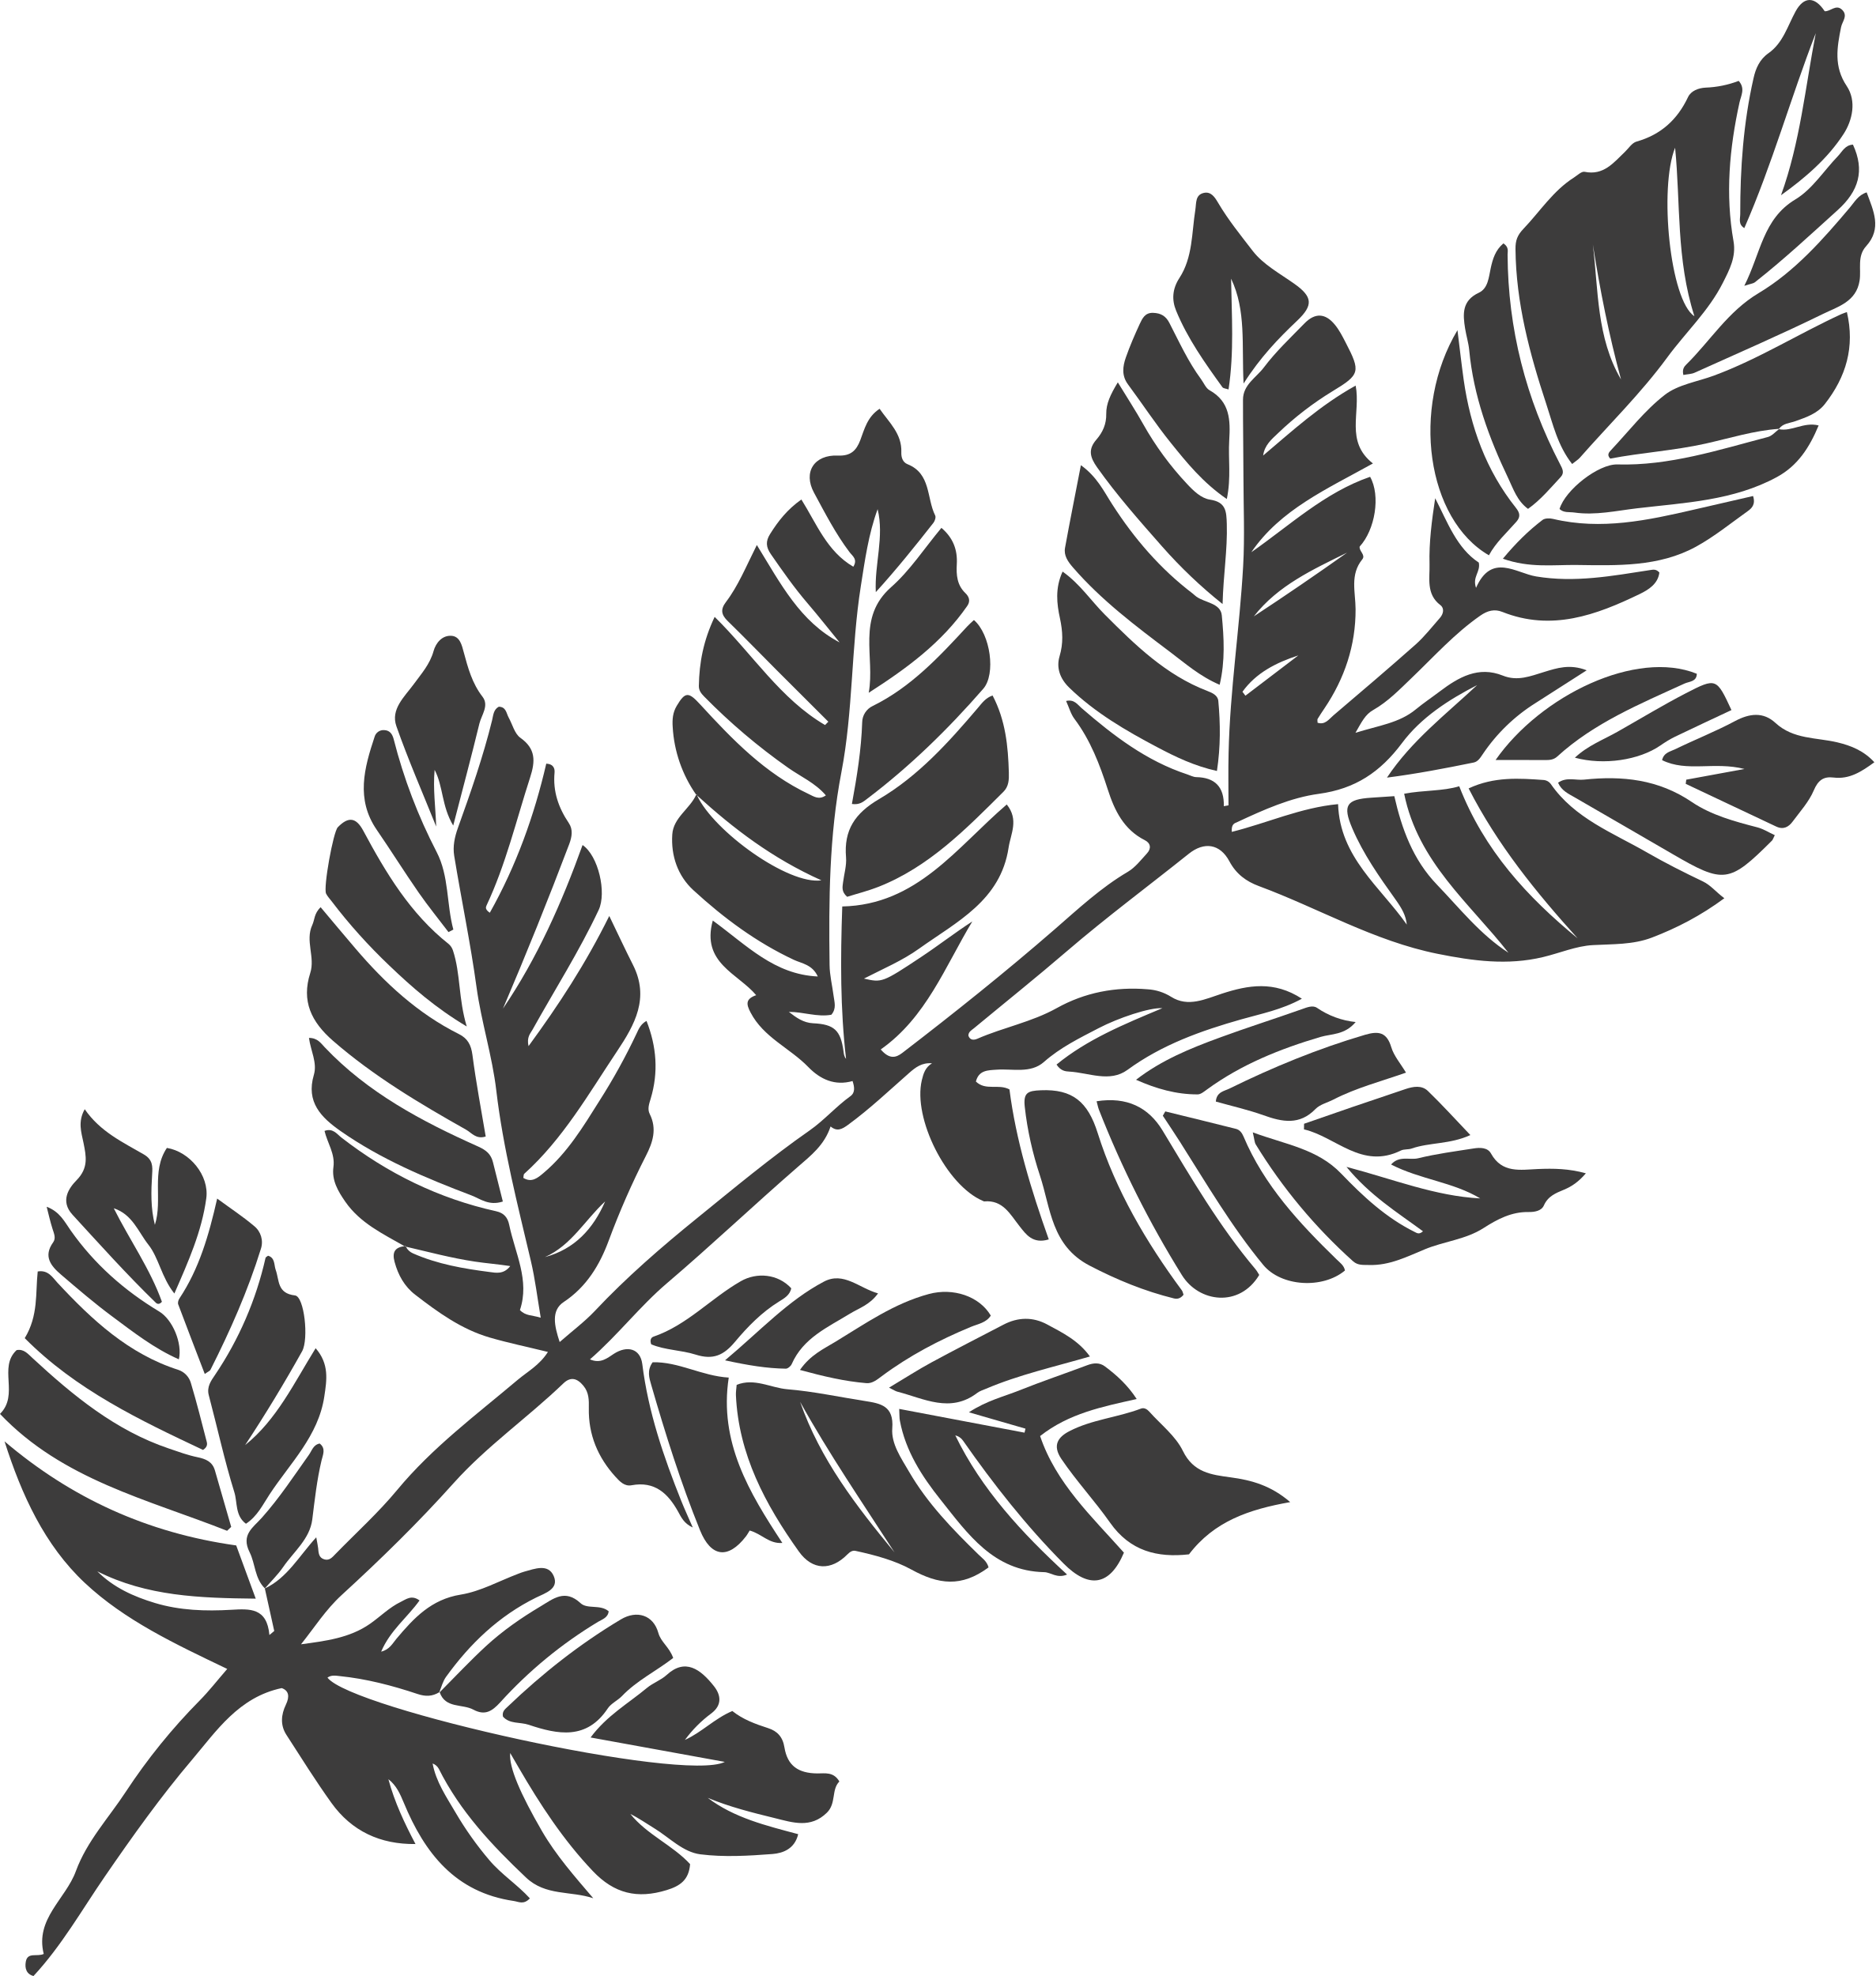
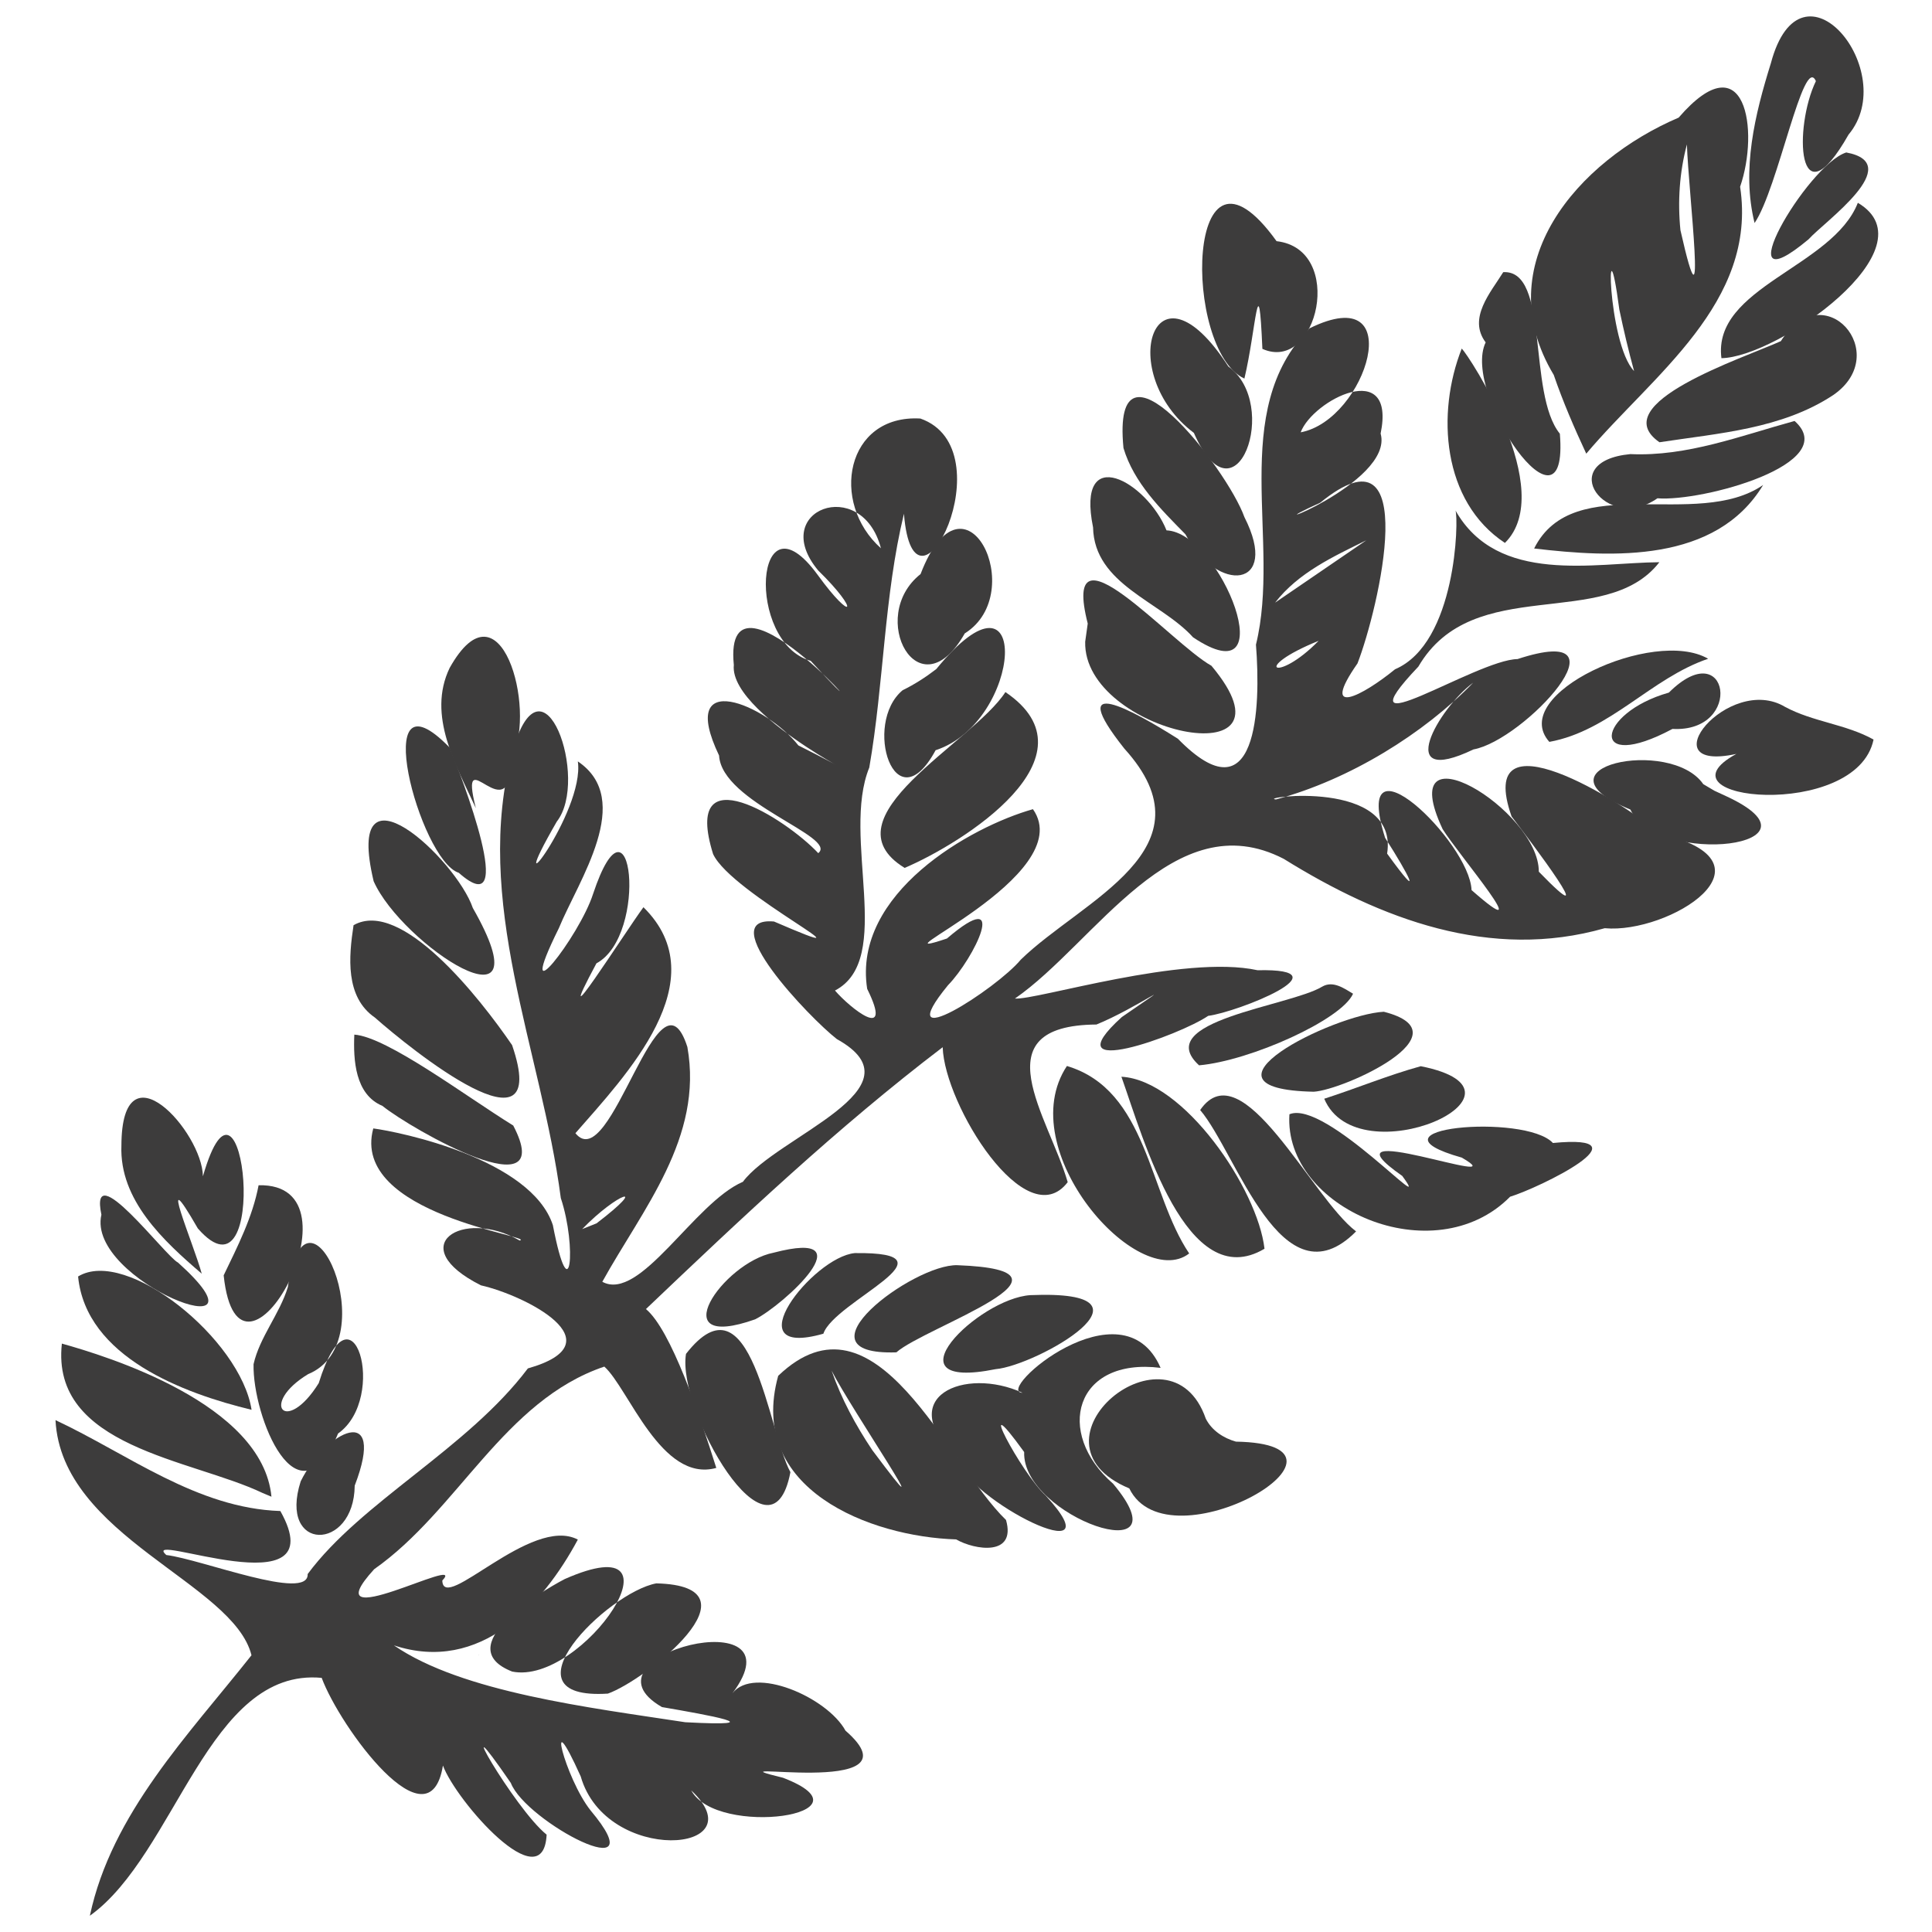
- <svg xmlns="http://www.w3.org/2000/svg" viewBox="11.79 9.727 76.42 80.543" width="76.42" height="80.543">
+ <svg xmlns="http://www.w3.org/2000/svg" viewBox="11.79 9.727 76.42 80.543" width="64" height="64">
  <g fill-rule="evenodd" clip-rule="evenodd" fill="#3d3c3c">
-     <path d="M29.706 78.704l-.01.004-.006.013z" />
-     <path d="M78.915 44.477c-1.398-.806-2.96-1.39-3.931-2.8a.4.4 0 00-.264-.155c-1.02-.074-2.042-.145-3.08.341 1.172 2.296 2.754 4.242 4.443 6.112-2.047-1.681-3.807-3.582-4.826-6.2-.666.205-1.45.155-2.244.305.562 2.787 2.669 4.462 4.25 6.482-1.149-.744-1.981-1.806-2.91-2.772-.985-1.022-1.438-2.281-1.741-3.611-.378.026-.654.045-.931.062-1.026.066-1.183.31-.785 1.243.447 1.051 1.102 1.979 1.761 2.902.272.381.425.658.463 1.028-1.081-1.539-2.728-2.743-2.8-4.91-1.52.141-2.886.77-4.332 1.131-.024-.334.121-.351.232-.403 1.068-.498 2.166-.993 3.317-1.148 1.484-.202 2.502-.885 3.388-2.069.773-1.037 1.892-1.764 3.062-2.363-1.279 1.198-2.678 2.271-3.675 3.771 1.206-.154 2.371-.378 3.534-.615.17-.035.268-.188.367-.337a7.197 7.197 0 012.15-2.085c.669-.426 1.333-.855 2.088-1.337-.685-.267-1.211-.093-1.738.069-.548.167-1.078.389-1.679.147-.995-.4-1.801.064-2.567.643-.324.246-.664.473-.977.731-.675.56-1.508.658-2.462.958.26-.455.4-.747.723-.929.602-.342 1.076-.837 1.572-1.312.908-.869 1.751-1.81 2.792-2.535.298-.208.581-.279.899-.152 2.004.798 3.82.132 5.602-.731.36-.175.742-.414.797-.875-.135-.15-.254-.118-.387-.098-1.536.237-3.054.521-4.636.258-.817-.135-1.816-.974-2.448.465-.158-.456.193-.647.112-1.03-.895-.589-1.271-1.636-1.777-2.623-.138.914-.255 1.805-.23 2.691.015.563-.147 1.219.441 1.665.171.128.127.357-.017.521-.325.368-.628.762-.992 1.086-1.104.979-2.228 1.934-3.351 2.89-.178.15-.334.398-.644.298 0-.074-.016-.125.002-.156.089-.146.184-.289.279-.43.823-1.222 1.275-2.57 1.268-4.043-.003-.697-.237-1.403.274-2.031.146-.183-.142-.338-.107-.521.63-.686.859-2.074.425-2.843-1.853.64-3.269 1.978-4.841 3.074 1.188-1.741 3.073-2.57 4.956-3.618-1.145-.899-.488-2.065-.704-3.174-1.447.804-2.589 1.852-3.77 2.851.057-.422.342-.66.601-.905a12.935 12.935 0 012.232-1.72c1.117-.674 1.148-.793.528-1.984-.127-.247-.256-.5-.43-.714-.391-.485-.815-.507-1.248-.062-.567.583-1.166 1.146-1.653 1.794-.308.411-.85.703-.851 1.312-.002 1.047.016 2.096.018 3.144.002 1.214.056 2.432-.012 3.643-.142 2.542-.538 5.064-.593 7.613-.018.712-.004 1.425-.004 2.137l-.19.035c.018-.794-.369-1.171-1.124-1.185-.122-.002-.243-.071-.365-.111-1.662-.545-3.016-1.583-4.314-2.708-.161-.139-.293-.363-.625-.285.124.273.191.533.341.73.652.869 1.03 1.861 1.359 2.882.273.852.651 1.631 1.511 2.064.237.12.268.339.086.535-.245.267-.478.574-.782.753-1.097.647-2.017 1.506-2.969 2.334-2.016 1.753-4.103 3.42-6.221 5.047-.26.199-.524.271-.879-.141 1.855-1.306 2.62-3.373 3.732-5.217-.714.462-1.381.981-2.083 1.447-1.587 1.055-1.603 1.047-2.333.882.799-.409 1.567-.733 2.245-1.219 1.532-1.096 3.325-1.958 3.65-4.122.084-.559.428-1.13-.075-1.756-2.042 1.751-3.654 4.092-6.704 4.157-.074 2.132-.082 4.172.155 6.212-.083-.101-.09-.204-.104-.307-.115-.857-.376-1.104-1.239-1.144-.396-.019-.689-.231-.988-.464.593-.001 1.162.221 1.731.117.218-.255.125-.513.093-.763-.054-.424-.161-.847-.165-1.271-.034-2.63-.018-5.251.483-7.857.479-2.495.394-5.06.789-7.569.167-1.059.312-2.124.686-3.148.276 1.126-.131 2.24-.074 3.382.841-.925 1.6-1.872 2.35-2.827.059-.076.106-.227.07-.298-.354-.708-.166-1.707-1.128-2.09-.194-.079-.26-.276-.252-.484.03-.759-.499-1.216-.885-1.775-.505.333-.617.828-.788 1.281-.161.426-.396.649-.904.626-.972-.044-1.438.673-.98 1.516.447.826.877 1.667 1.447 2.422.115.152.342.289.154.593-1.076-.628-1.499-1.756-2.117-2.74-.567.399-.946.879-1.277 1.41-.184.294-.167.529.034.819.476.688.953 1.37 1.499 2.006.445.52.868 1.059 1.302 1.59-1.613-.846-2.403-2.393-3.373-3.97-.448.894-.76 1.667-1.261 2.326-.233.307-.183.521.075.774.675.658 1.331 1.335 1.996 2.002.699.701 1.401 1.4 2.103 2.1l-.133.136c-1.815-1.062-2.942-2.875-4.499-4.409-.46.967-.628 1.869-.644 2.811-.005.19.097.315.222.442a24.687 24.687 0 003.42 2.901c.509.358 1.104.617 1.534 1.122-.286.202-.501.038-.696-.053-1.782-.839-3.119-2.23-4.421-3.649-.473-.515-.609-.54-.962.055-.161.273-.184.548-.163.86a5.34 5.34 0 00.954 2.756c.002 0 .003.002.004.003.002-.007.006-.012.009-.019.008.016.019.034.026.05 1.482 1.349 3.064 2.562 5.067 3.46-1.348.196-4.39-2.002-5.067-3.46l-.035-.031c-.259.581-.93.931-.975 1.62-.058.874.225 1.69.86 2.273 1.23 1.129 2.566 2.123 4.096 2.839.314.147.752.19.974.678-1.781-.082-2.891-1.269-4.279-2.28-.48 1.731 1.027 2.157 1.768 3.042-.437.153-.408.365-.231.702.53 1.022 1.603 1.451 2.356 2.228.484.499 1.08.776 1.803.57.078.238.113.471-.085.614-.591.427-1.077.988-1.662 1.397-1.592 1.112-3.082 2.354-4.584 3.573-1.457 1.181-2.881 2.413-4.171 3.786-.414.438-.903.804-1.434 1.268-.22-.664-.355-1.288.164-1.631.938-.621 1.469-1.519 1.83-2.491.44-1.187.944-2.337 1.517-3.461.285-.554.463-1.104.159-1.712-.103-.203-.023-.417.039-.625.322-1.073.242-2.123-.17-3.169-.233.126-.316.323-.406.517a24.71 24.71 0 01-1.517 2.747c-.66 1.052-1.305 2.118-2.271 2.932-.244.206-.485.41-.826.203.016-.085.009-.142.034-.164 1.581-1.424 2.622-3.256 3.785-4.998.729-1.09 1.328-2.176.65-3.519-.31-.612-.6-1.235-.967-1.995-.972 1.962-2.054 3.615-3.29 5.305-.079-.367.068-.505.161-.668.904-1.624 1.904-3.195 2.697-4.882.332-.707-.011-2.209-.656-2.647-.845 2.349-1.845 4.608-3.244 6.668a174.65 174.65 0 002.7-6.704c.115-.307.158-.602-.017-.86-.421-.626-.652-1.29-.581-2.054.014-.155-.03-.349-.337-.368-.491 2.119-1.222 4.158-2.301 6.078-.188-.128-.17-.215-.136-.292.788-1.673 1.211-3.468 1.777-5.217.216-.665.24-1.172-.398-1.624-.233-.167-.32-.542-.474-.822-.098-.177-.101-.437-.403-.443-.217.115-.225.351-.272.549-.368 1.495-.875 2.946-1.395 4.394-.131.366-.214.749-.15 1.137.292 1.786.665 3.558.91 5.354.194 1.416.641 2.8.806 4.218.278 2.357.868 4.641 1.408 6.939.173.732.262 1.484.402 2.313-.355-.109-.619-.068-.848-.311.409-1.21-.197-2.315-.436-3.47-.062-.306-.218-.488-.534-.558-2.331-.516-4.421-1.541-6.304-3.003-.183-.143-.348-.398-.689-.271.118.498.438.932.363 1.472-.074.542.185.983.487 1.418.608.873 1.532 1.305 2.409 1.808.014-.001.024-.004.038-.006.004.01.013.016.018.026.932.217 1.852.464 2.802.607.454.069.92.104 1.452.184-.269.349-.589.274-.839.242-1.066-.137-2.126-.319-3.123-.759a.58.58 0 01-.292-.274.571.571 0 00-.035-.008l-.021-.012c-.376.047-.515.229-.404.641.145.539.404 1.001.837 1.335.931.719 1.888 1.412 3.038 1.747.747.218 1.511.376 2.374.588-.342.54-.83.799-1.229 1.135-1.696 1.432-3.479 2.758-4.911 4.487-.773.934-1.683 1.756-2.532 2.629-.118.123-.236.262-.437.205-.237-.068-.237-.271-.256-.465-.011-.102-.036-.203-.076-.435-.711.779-1.189 1.662-2.095 2.085l-.003-.004-.01.011.003-.001-.006.003.016-.008c.129.577.256 1.154.383 1.732l-.197.164c-.099-1.119-.801-1.071-1.551-1.028-1.046.061-2.096.029-3.112-.277-.872-.263-1.688-.63-2.351-1.291 2.021 1.021 4.181 1.09 6.457 1.114l-.796-2.169c-3.63-.509-6.724-1.932-9.441-4.242.696 2.185 1.632 4.23 3.271 5.769 1.631 1.529 3.686 2.492 5.804 3.507-.423.489-.745.905-1.112 1.276a24.14 24.14 0 00-3.023 3.733c-.693 1.059-1.585 2.01-2.033 3.233-.416 1.14-1.668 1.942-1.31 3.375-.271.127-.66-.089-.731.317-.048.272.029.507.314.583 1.151-1.24 1.972-2.697 2.909-4.059 1.124-1.636 2.278-3.255 3.555-4.76.987-1.164 1.897-2.546 3.651-2.917.286.099.334.336.171.674-.196.408-.235.833.019 1.229.602.932 1.189 1.874 1.835 2.775.827 1.154 1.991 1.696 3.427 1.678-.44-.836-.854-1.707-1.104-2.643.328.254.481.609.627.959.851 2.059 2.102 3.657 4.48 4.005.205.03.402.165.659-.106-.511-.561-1.163-.979-1.654-1.56a13.587 13.587 0 01-1.372-1.933c-.374-.64-.8-1.257-.938-2.005a.469.469 0 01.251.215c.867 1.734 2.162 3.114 3.556 4.434.802.76 1.82.535 2.74.844-.761-.893-1.516-1.746-2.093-2.742-.872-1.508-1.351-2.596-1.292-3.178.139.239.241.418.346.596.872 1.5 1.812 2.943 3.02 4.215.876.925 1.818 1.141 3.005.778.558-.17.91-.417.96-1.06-.71-.773-1.752-1.196-2.434-2.044.343.169.651.387.973.583.617.377 1.169.971 1.878 1.061.965.122 1.961.062 2.938-.012.431-.033.91-.211 1.05-.809-1.313-.351-2.605-.663-3.687-1.481.891.371 1.82.603 2.747.83.712.175 1.444.427 2.108-.223.393-.385.175-.938.51-1.273-.237-.409-.593-.326-.897-.329-.773-.007-1.219-.308-1.342-1.064-.069-.43-.297-.664-.658-.78-.527-.17-1.041-.359-1.465-.7-.73.31-1.242.866-1.932 1.178a5.088 5.088 0 011.065-1.073c.472-.348.394-.768.121-1.114-.559-.71-1.18-1.15-1.93-.461-.232.213-.559.325-.803.528-.761.634-1.643 1.134-2.297 2.021l5.47.995c-1.704.854-15.222-2.153-16.193-3.435.153-.113.329-.081.495-.063 1.088.11 2.142.385 3.172.729.337.113.605.102.89-.07.087-.211.145-.446.274-.626.977-1.355 2.155-2.484 3.672-3.233.366-.181.946-.351.717-.879-.225-.516-.771-.295-1.203-.177-.083.022-.162.056-.243.086-.78.294-1.539.721-2.346.85-1.201.193-1.91.958-2.615 1.797-.163.194-.283.444-.625.527.368-.866 1.071-1.396 1.564-2.087-.327-.241-.551-.044-.764.058-.467.225-.832.6-1.251.892-.831.582-1.816.703-2.814.837.554-.695 1.004-1.409 1.654-2.006 1.59-1.456 3.133-2.964 4.575-4.575 1.346-1.499 3.013-2.661 4.462-4.054.302-.289.568-.204.817.099.227.273.226.585.22.911-.021 1.082.367 2.007 1.09 2.801.175.193.367.396.652.342.943-.176 1.484.331 1.897 1.076.127.23.236.48.597.646-.184-.424-.334-.747-.466-1.076-.723-1.807-1.349-3.638-1.591-5.586-.081-.632-.613-.772-1.162-.416-.262.17-.537.413-.971.225 1.144-.996 2.027-2.158 3.14-3.106 1.807-1.54 3.531-3.176 5.324-4.733.538-.468 1.09-.892 1.342-1.655.264.221.466.113.71-.065.884-.646 1.676-1.398 2.495-2.118.256-.225.517-.427.929-.391-.275.166-.349.414-.415.686-.372 1.555 1 4.288 2.485 4.921.02.008.04.024.061.022.761-.064 1.049.521 1.433 1.007.262.332.539.741 1.194.542-.721-2.028-1.339-4.049-1.602-6.114-.455-.241-.964.068-1.368-.321.12-.468.489-.458.848-.483.652-.046 1.381.165 1.924-.314.671-.593 1.452-.974 2.229-1.378.795-.415 2.083-.85 2.597-.814-1.588.664-3.064 1.275-4.312 2.297.175.264.365.278.522.287.794.045 1.647.458 2.37-.071 1.408-1.029 2.998-1.593 4.646-2.061.797-.227 1.629-.384 2.461-.839-1.138-.743-2.194-.551-3.248-.21-.691.223-1.384.573-2.082.132a2.034 2.034 0 00-.957-.306c-1.31-.11-2.561.129-3.707.769-1.021.569-2.171.784-3.229 1.246-.138.06-.3.072-.368-.124 0-.157.125-.22.222-.299 1.268-1.05 2.554-2.08 3.802-3.153 1.606-1.379 3.307-2.642 4.958-3.963.621-.498 1.27-.416 1.656.31.275.516.685.816 1.194 1.005 2.434.901 4.692 2.241 7.288 2.763 1.446.291 2.852.479 4.294.134.681-.161 1.35-.452 2.035-.489.812-.044 1.63-.012 2.399-.304 1.03-.393 2.004-.9 2.959-1.606-.355-.267-.554-.532-.877-.687-.765-.365-1.53-.75-2.269-1.176zM66.688 32.252a126.415 126.415 0 01-3.801 2.598c.984-1.262 2.407-1.909 3.801-2.598zm-1.988 4.19l-2.156 1.642-.121-.16c.551-.769 1.368-1.186 2.277-1.482zM33.999 60.967c1.08-.482 1.633-1.514 2.451-2.268-.485 1.114-1.237 1.941-2.451 2.268zM75.858 28.64c.148-.12.243-.175.311-.252 1.196-1.361 2.496-2.631 3.571-4.099.745-1.014 1.68-1.886 2.257-3.027.272-.538.551-1.063.438-1.701-.338-1.905-.167-3.789.245-5.663.061-.274.242-.564-.034-.874a4.21 4.21 0 01-1.354.275c-.282.015-.589.128-.71.384-.436.924-1.109 1.536-2.103 1.816-.183.052-.319.275-.473.422-.461.44-.868.968-1.639.809-.125-.026-.295.144-.436.234-.849.539-1.382 1.383-2.057 2.09-.252.264-.328.477-.324.828.02 2.187.578 4.265 1.255 6.315.271.82.46 1.688 1.053 2.443zm4.196-12.892c.225 2.255.041 4.541.787 6.868-.996-.644-1.447-5.228-.787-6.868zm-2.203 9.447c-.999-1.706-.922-3.634-1.148-5.5.291 1.852.655 3.69 1.148 5.5z" />
-     <path d="M51.668 73.093c-1.059-1.032-2.084-2.088-2.832-3.378-.323-.556-.732-1.137-.684-1.768.071-.915-.47-1.014-1.112-1.114-1.054-.164-2.101-.392-3.161-.479-.679-.057-1.345-.47-2.068-.18-.014.167-.036.293-.031.417.108 2.423 1.2 4.461 2.562 6.372.559.785 1.323.788 1.977.127.1-.1.203-.176.333-.149.787.169 1.609.393 2.273.759 1.119.614 2.041.737 3.151-.085-.07-.258-.26-.375-.408-.522zm-7.271-6.226c1.171 2.115 2.537 4.106 3.846 6.135-1.552-1.879-3.036-3.801-3.846-6.135z" />
-     <path d="M58.113 66.752c-.373-.573-.813-.968-1.289-1.326-.222-.169-.471-.149-.73-.051-.918.346-1.85.659-2.759 1.023-.639.256-1.325.415-2.06.895l2.306.667-.039.163-5.107-.968c.013.238.005.364.028.484.232 1.236.897 2.263 1.657 3.217 1.109 1.393 2.157 2.91 4.224 2.953.272.005.52.271.932.097-1.849-1.701-3.485-3.468-4.556-5.673a.54.54 0 01.318.219c1.238 1.771 2.566 3.464 4.092 5.002 1.037 1.045 1.889.916 2.463-.44-1.306-1.467-2.771-2.832-3.416-4.753 1.178-.927 2.537-1.195 3.936-1.509zM74.468 57.377c-.717.03-1.466.185-1.918-.635-.136-.246-.445-.245-.702-.204-.757.119-1.521.218-2.263.4-.349.085-.77-.123-1.105.255 1.186.611 2.523.713 3.632 1.382-1.832-.095-3.517-.775-5.45-1.286.956 1.168 2.071 1.853 3.118 2.626-.159.142-.245.073-.341.026-1.168-.579-2.11-1.458-2.992-2.377-.971-1.012-2.257-1.182-3.603-1.681.069.294.069.409.122.494a21.408 21.408 0 003.964 4.76c.201.179.42.144.659.152.825.026 1.542-.34 2.264-.639.788-.327 1.663-.396 2.396-.867.559-.359 1.14-.667 1.836-.653.242.004.521-.044.62-.265.168-.383.486-.506.824-.647.312-.129.592-.319.889-.666-.695-.194-1.32-.201-1.95-.175z" />
-     <path d="M59.996 68.869c-.297-.611-.898-1.074-1.368-1.601-.089-.1-.21-.176-.342-.125-.956.363-2.003.445-2.917.92-.454.235-.705.569-.325 1.132.612.905 1.359 1.706 1.982 2.594.818 1.165 1.928 1.438 3.218 1.294 1.026-1.347 2.443-1.832 4.125-2.129-.785-.679-1.58-.896-2.432-1.01-.775-.105-1.511-.191-1.941-1.075zM25.36 52.15c1.658 1.442 3.525 2.553 5.424 3.624.225.126.407.403.8.278-.186-1.105-.396-2.211-.541-3.325-.054-.407-.192-.672-.552-.851-1.675-.837-3.017-2.082-4.219-3.491-.466-.546-.926-1.097-1.415-1.679-.27.254-.242.515-.34.722-.3.644.125 1.312-.084 1.96-.364 1.144.038 1.987.927 2.762zM20.299 66.599c.349 1.316.637 2.652 1.041 3.952.13.417.027.955.473 1.285.469-.307.691-.787.968-1.205.836-1.271 1.984-2.37 2.225-3.981.103-.674.206-1.326-.353-1.969-.891 1.438-1.587 2.915-2.873 3.949a60.356 60.356 0 002.323-3.827c.274-.497.09-2.229-.29-2.273-.736-.084-.633-.614-.789-1.046-.07-.195-.019-.488-.31-.573-.042.035-.096.056-.103.089a14.04 14.04 0 01-2.06 4.772c-.155.23-.345.48-.252.827zM51.643 38.579c-1.193 1.404-2.435 2.783-4.028 3.719-.981.577-1.441 1.258-1.347 2.375.028.332-.079.676-.121 1.016-.023.187-.076.383.167.592.394-.125.841-.236 1.267-.403 2.065-.812 3.576-2.36 5.105-3.882.214-.213.226-.493.217-.778-.031-1.071-.131-2.129-.663-3.142-.284.096-.433.31-.597.503zM86.158 26.194c.863-1.102 1.23-2.324.897-3.747-.082.031-.16.054-.233.087-1.742.802-3.375 1.832-5.181 2.501-.679.252-1.463.364-2.008.788-.818.634-1.469 1.485-2.187 2.248-.084.089-.184.196-.035.349 1.279-.245 2.595-.324 3.888-.612.992-.222 1.972-.531 2.992-.602.161-.231.438-.229.666-.312.446-.16.893-.307 1.201-.7zM84.302 27.206h-.01l-.009.013zM21.045 72.123l.167-.159-.663-2.299c-.103-.36-.372-.471-.714-.542-.395-.081-.778-.223-1.161-.353-2.18-.736-3.905-2.158-5.559-3.687-.188-.171-.352-.383-.649-.324-.76.712.117 1.807-.676 2.6 2.547 2.683 6.023 3.485 9.255 4.764zM54.207 54.167c-.534.022-.72.094-.655.681.106.959.321 1.898.619 2.798.438 1.332.46 2.857 2.029 3.672 1.111.578 2.229 1.036 3.429 1.333.119.029.259.021.393-.15-.025-.066-.034-.133-.071-.181-1.454-1.969-2.693-4.079-3.427-6.408-.401-1.275-1.024-1.8-2.317-1.745zM54.969 36.479c-.137.466.014.907.396 1.278 1.056 1.025 2.313 1.754 3.594 2.431.738.39 1.51.763 2.424.964.151-.999.142-1.929.056-2.857-.023-.226-.241-.326-.454-.407-1.681-.646-2.932-1.868-4.171-3.11-.562-.563-1.011-1.249-1.721-1.753-.314.684-.234 1.321-.108 1.901.115.541.143 1.018-.016 1.553zM18.139 62.826c.062.061.153.076.249-.039-.479-1.339-1.316-2.521-1.961-3.809.758.245 1 .963 1.407 1.479.431.543.533 1.332 1.062 1.995.568-1.301 1.119-2.531 1.301-3.885.123-.929-.677-1.898-1.606-2.05-.65.973-.161 2.109-.489 3.135-.176-.682-.155-1.369-.112-2.061.021-.319.029-.595-.339-.809-.857-.498-1.776-.924-2.408-1.843-.289.509-.138.945-.051 1.368.11.549.212 1.023-.281 1.526-.311.316-.682.845-.166 1.407 1.113 1.213 2.211 2.438 3.394 3.586zM59.466 36.296c.624.469 1.214.995 2.028 1.343.23-.976.175-1.915.087-2.831-.049-.498-.682-.509-1.036-.762-.051-.037-.097-.084-.146-.123-1.324-1.007-2.387-2.243-3.283-3.639-.34-.525-.613-1.118-1.277-1.595-.231 1.203-.45 2.282-.646 3.365-.058.318.117.565.322.802 1.156 1.334 2.553 2.387 3.951 3.44zM61.606 25.509c.037.052.142.055.25.092.232-1.526.127-3.021.104-4.515.62 1.3.428 2.689.509 4.274.688-1.081 1.421-1.839 2.187-2.565.663-.629.627-.974-.124-1.505-.587-.415-1.263-.781-1.688-1.332-.489-.635-1.005-1.271-1.416-1.97-.136-.23-.291-.47-.592-.395-.339.086-.29.409-.333.684-.15.942-.103 1.941-.648 2.779-.29.446-.319.889-.134 1.339.467 1.134 1.173 2.128 1.885 3.114zM82.875 19.024c1.141-2.608 1.894-5.324 2.912-7.946-.428 2.21-.638 4.458-1.417 6.607.994-.713 1.906-1.502 2.552-2.499.358-.553.535-1.342.125-1.954-.534-.797-.393-1.577-.229-2.399.047-.233.294-.469.038-.711-.248-.235-.47.08-.705.063-.409-.619-.854-.604-1.188.009-.325.594-.512 1.287-1.103 1.701-.365.256-.522.627-.609 1.019-.415 1.822-.545 3.674-.542 5.538 0 .185-.09.418.166.572zM56.479 54.615c.039.144.057.246.093.34a41.316 41.316 0 003.382 6.744c.693 1.12 2.346 1.339 3.153-.005-.048-.074-.097-.168-.164-.247-1.466-1.741-2.607-3.7-3.776-5.639-.57-.944-1.451-1.387-2.688-1.193zM38.327 66.169c.578 2.003 1.206 3.993 1.988 5.927.447 1.109 1.147 1.194 1.869.261.065-.084.115-.179.157-.245.495.136.79.551 1.332.506-1.355-2.056-2.587-4.109-2.185-6.74-1.099-.064-2.045-.654-3.102-.624-.24.333-.138.643-.059.915z" />
-     <path d="M20.216 68.5c-.208-.8-.407-1.602-.645-2.394a.794.794 0 00-.513-.542c-2.028-.649-3.519-2.038-4.925-3.55-.202-.219-.379-.533-.806-.461-.095.878.033 1.794-.529 2.718 2.084 2.102 4.689 3.341 7.266 4.556.174-.114.177-.229.152-.327zM84.148 39.197c-.498-.461-1.058-.396-1.655-.077-.789.422-1.627.752-2.434 1.145-.193.095-.464.132-.535.446 1.01.501 2.13.046 3.357.36l-2.372.436c-.007.056-.016.113-.022.17 1.229.58 2.46 1.158 3.688 1.741.292.138.506.018.669-.203.305-.411.664-.806.86-1.267.175-.416.396-.58.809-.528.65.08 1.14-.243 1.662-.623-.429-.467-.944-.677-1.512-.812-.855-.202-1.789-.118-2.515-.788zM59.147 32a19.405 19.405 0 002.466 2.348c.031-1.194.203-2.214.172-3.26-.016-.517-.029-.896-.685-.996-.358-.054-.67-.354-.938-.643a12.495 12.495 0 01-1.779-2.425c-.307-.547-.65-1.075-1.039-1.712-.306.503-.478.879-.472 1.285.008.419-.144.751-.399 1.046-.346.397-.269.716.027 1.134.808 1.14 1.729 2.181 2.647 3.223zM71.664 24.001c.174 1.854.801 3.572 1.596 5.232.203.425.355.91.801 1.236.52-.371.912-.848 1.331-1.298.164-.177.068-.343-.026-.524-1.393-2.676-2.123-5.518-2.138-8.539 0-.142.062-.303-.17-.461-.326.273-.434.629-.517 1.007-.081.372-.106.827-.483 1.004-.694.323-.656.87-.561 1.461.047.297.14.587.167.882zM25.305 46.463c.712.938 1.5 1.81 2.352 2.622.918.878 1.873 1.717 3.154 2.482-.343-1.137-.248-2.149-.563-3.102a.59.59 0 00-.174-.26c-1.562-1.236-2.558-2.898-3.479-4.616-.292-.546-.606-.59-1.039-.143-.187.193-.597 2.463-.477 2.706.057.114.148.209.226.311zM66.262 61.063c-1.521-1.478-2.958-3.021-3.798-5.017-.062-.145-.154-.268-.307-.306-.959-.242-1.919-.475-2.879-.711a5.237 5.237 0 01-.1.176c.23.351.466.698.69 1.051 1.086 1.71 2.107 3.464 3.403 5.031.73.883 2.414.99 3.329.227-.036-.206-.203-.319-.338-.451zM25.669 55.829c1.641 1.148 3.472 1.917 5.329 2.622.362.137.708.438 1.284.251-.136-.544-.271-1.07-.401-1.597-.082-.332-.271-.496-.608-.646-2.29-1.024-4.499-2.193-6.256-4.051-.152-.162-.29-.376-.636-.375.067.514.346 1.012.2 1.504-.33 1.113.298 1.738 1.088 2.292zM47.359 38.501a.75.75 0 00-.433.67c-.036 1.108-.212 2.2-.419 3.327.319.043.464-.093.615-.207 1.746-1.321 3.304-2.842 4.738-4.489.52-.597.294-2.223-.38-2.802-.09.084-.186.166-.271.258-1.147 1.242-2.298 2.479-3.85 3.243zM77.697 28.658c-.765-.021-2.12 1.035-2.352 1.816.172.166.397.114.604.144.862.123 1.712-.073 2.552-.172 1.938-.229 3.923-.307 5.702-1.274.85-.462 1.326-1.203 1.701-2.104-.611-.152-1.093.259-1.62.153-.147.113-.282.274-.448.318-2.017.528-4.013 1.179-6.139 1.119zM84.301 27.206a.28.28 0 01-.018.013l.001.001.017-.014zM87.18 18.182c-1.106 1.311-2.253 2.615-3.727 3.496-1.246.745-1.964 1.942-2.944 2.908-.087.085-.172.197-.118.425.175-.034.329-.034.459-.092 1.751-.79 3.514-1.555 5.238-2.399.598-.292 1.353-.494 1.485-1.358.072-.468-.11-.986.267-1.401.656-.725.294-1.448.021-2.193-.349.113-.492.392-.681.614z" />
-     <path d="M59.5 27.774c.648.804 1.303 1.619 2.285 2.294.183-.874.053-1.639.099-2.393.049-.814.037-1.572-.801-2.041-.153-.085-.235-.299-.349-.454-.523-.71-.887-1.51-1.288-2.289-.146-.284-.348-.401-.66-.412-.335-.013-.443.227-.55.454-.205.446-.402.897-.564 1.361-.129.367-.179.744.086 1.101.586.791 1.126 1.615 1.742 2.379zM37.09 75.736c-1.677 1.002-3.201 2.206-4.611 3.556-.105.102-.237.192-.192.405.268.31.697.215 1.049.333 1.188.399 2.362.629 3.222-.667.137-.206.402-.32.58-.505.604-.632 1.398-1.019 2.087-1.551-.164-.456-.501-.641-.607-1.025-.201-.724-.873-.938-1.528-.546zM29.566 43.418c-.027-.789-.135-1.538-.064-2.311.354.673.281 1.473.758 2.271.387-1.496.743-2.822 1.066-4.155.087-.357.406-.737.126-1.099-.421-.544-.591-1.172-.763-1.81-.078-.292-.157-.647-.501-.671-.383-.026-.638.295-.729.621-.149.54-.498.925-.812 1.356-.37.505-.947 1.016-.703 1.708.485 1.382 1.076 2.729 1.622 4.09zM80.736 42.417c-1.36-.923-2.833-1.077-4.392-.912-.343.037-.713-.119-1.059.126.143.328.424.45.677.597 1.327.771 2.658 1.534 3.982 2.307 2.101 1.223 2.314 1.197 4.061-.547.028-.027.039-.074.112-.219-.257-.118-.474-.258-.712-.319-.929-.241-1.88-.498-2.669-1.033zM72.467 32.361c.282-.524.729-.922 1.121-1.37.174-.198.141-.362-.021-.564-1.218-1.529-1.854-3.3-2.128-5.215-.087-.623-.157-1.248-.254-2.026-1.91 3.196-1.247 7.714 1.282 9.175zM83.232 29.945c-.795.183-1.595.366-2.394.551-1.898.44-3.797.848-5.757.382-.136-.032-.33-.033-.429.042-.572.436-1.082.938-1.616 1.58 1.084.387 2.061.244 3.006.256 1.654.021 3.348.085 4.865-.746.739-.406 1.406-.948 2.098-1.442.17-.12.337-.274.227-.623zM48.106 33.659c-1.419 1.253-.647 2.85-.914 4.306 1.554-.996 2.983-2.046 4.017-3.542.136-.197.075-.373-.075-.518-.345-.331-.377-.742-.352-1.184.033-.576-.146-1.069-.627-1.478-.697.837-1.277 1.734-2.049 2.416zM67.418 51.906c-1.912.562-3.746 1.317-5.532 2.195-.211.103-.518.132-.548.527.646.182 1.308.331 1.944.558.763.273 1.465.417 2.118-.256.184-.188.486-.258.734-.386.928-.478 1.942-.74 2.953-1.096-.225-.376-.492-.681-.598-1.033-.185-.618-.517-.671-1.071-.509zM49.643 62.472c-1.407.378-2.585 1.202-3.804 1.944-.479.293-1.018.531-1.449 1.151.964.263 1.822.464 2.707.538.244.021.441-.147.631-.287 1.12-.834 2.343-1.474 3.631-2.008.28-.116.624-.166.808-.459-.467-.791-1.534-1.146-2.524-.879zM52.685 63.72c-.983.512-1.97 1.017-2.944 1.544-.536.291-1.05.623-1.721 1.025.188.092.262.144.342.164 1.08.278 2.154.89 3.254.049.1-.076.228-.115.347-.165 1.349-.575 2.781-.894 4.244-1.319-.467-.652-1.116-.968-1.741-1.305-.584-.315-1.191-.301-1.781.007zM31.081 79.413c.473.254.762.065 1.091-.294a17.658 17.658 0 013.993-3.287c.169-.1.401-.166.43-.428-.343-.294-.867-.073-1.146-.331-.637-.592-1.114-.178-1.634.133-.792.471-1.547.997-2.223 1.62-.65.601-1.259 1.25-1.884 1.878.232.672.919.465 1.373.709z" />
-     <path d="M29.707 78.702l-.017.02.018-.018-.001-.002zM19.053 62.895c.351.937.712 1.87 1.082 2.836.136-.098.209-.123.233-.173.804-1.592 1.524-3.219 2.053-4.925a.851.851 0 00-.274-.932c-.451-.382-.948-.709-1.507-1.119-.34 1.503-.737 2.865-1.538 4.07-.044.065-.075.175-.049.243zM80.939 37.19c-2.461-.998-6.354.872-8.201 3.516.767 0 1.404-.003 2.039.002.178.001.338-.019.475-.145 1.509-1.376 3.369-2.142 5.189-2.975.189-.086.493-.069.498-.398zM28.853 46.112c.383.551.808 1.073 1.214 1.608.067-.034.133-.068.198-.103-.282-1.044-.171-2.178-.681-3.162a21.511 21.511 0 01-1.75-4.597c-.052-.197-.148-.361-.383-.371a.377.377 0 00-.395.271c-.423 1.274-.771 2.543.087 3.793.582.847 1.125 1.718 1.71 2.561zM64.846 50.861c-1.122.398-2.259.757-3.376 1.168-1.173.433-2.335.901-3.384 1.71.817.364 1.639.6 2.512.596.129 0 .269-.12.388-.206 1.396-1.017 2.968-1.648 4.614-2.135.446-.132.993-.075 1.436-.608a3.397 3.397 0 01-1.574-.578c-.174-.118-.405-.022-.616.053zM64.934 55.532a17.8 17.8 0 00-.004.229c1.309.306 2.354 1.648 3.949.862.129-.063.3-.032.439-.081.736-.256 1.558-.166 2.393-.549-.614-.644-1.153-1.239-1.729-1.796-.253-.246-.6-.185-.916-.079-.727.244-1.453.488-2.179.737-.651.224-1.302.452-1.953.677zM45.366 61.967c-1.464.773-2.585 1.996-4.029 3.208.951.206 1.706.329 2.477.34.08.001.204-.103.24-.187.466-1.063 1.465-1.498 2.37-2.053.368-.227.812-.358 1.148-.829-.771-.215-1.403-.902-2.206-.479zM13.956 60.366c-.414.572-.088.966.321 1.315.68.582 1.36 1.166 2.078 1.699.863.641 1.716 1.311 2.724 1.754.152-.649-.254-1.619-.798-1.947-1.426-.859-2.644-1.934-3.608-3.303-.249-.353-.446-.77-.981-.968.077.3.144.604.238.899.058.187.151.377.026.551zM41.977 61.951c-1.22.7-2.188 1.791-3.554 2.258-.101.034-.158.141-.094.313.56.239 1.216.231 1.811.42.716.227 1.146.026 1.604-.523.517-.618 1.089-1.204 1.791-1.638.211-.131.446-.262.5-.543-.54-.589-1.406-.662-2.058-.287zM86.696 16.083c-.577.599-1.054 1.36-1.74 1.772-1.328.797-1.409 2.195-2.082 3.522.276-.089.367-.094.427-.141 1.177-.924 2.269-1.943 3.377-2.944.859-.774 1.114-1.614.624-2.67-.323.019-.435.282-.606.461zM24.516 71.662c.101-.807.188-1.611.377-2.403.053-.229.19-.491-.076-.693-.264.053-.316.291-.436.457-.618.872-1.206 1.766-1.918 2.565-.357.403-.861.691-.501 1.408.236.469.204 1.068.623 1.475.252-.289.528-.557.743-.869.429-.626 1.087-1.14 1.188-1.94zM79.452 40.115c.192-.133.393-.26.603-.361.763-.368 1.53-.724 2.296-1.084-.606-1.305-.617-1.327-1.852-.689-.947.49-1.86 1.044-2.788 1.57-.578.328-1.217.565-1.741 1.06 1.179.319 2.617.1 3.482-.496z" />
+     <path d="M29.706 78.704c-.018-.004-.025.047 0 0z" />
+     <path d="M78.915 44.477c-1.532-1.336-7.735-5.18-6.171-.715.81 1.059 3.91 5.164 1.136 2.305.012-2.576-6.11-6.251-4.01-1.775.66 1.06 4.09 5.076 1.206 2.542-.08-2.013-5.063-6.802-3.605-2.181.987 1.54 1.651 2.82.085.66.492-3.155-5.482-2.328-4.633-2.258 3.093-.833 6.169-2.754 8.221-4.867-1.429 1.05-3.377 4.405.014 2.781 2.1-.373 6.735-5.373 1.834-3.766-1.726.026-7.55 3.916-4.134.315 2.289-3.924 7.796-1.447 10.048-4.353-2.71.017-6.74.955-8.499-2.155.136.37.04 5.526-2.52 6.618-1.34 1.098-3.174 2.06-1.566-.244.883-2.279 2.736-10.205-1.553-6.7-3.352 1.522 3.103-.8 2.517-2.882.654-3.174-2.825-1.402-3.333-.052 2.744-.51 4.554-6.394.37-4.336-3.42 3.459-1.174 8.872-2.234 13.188.208 2.635.061 7.313-3.256 3.921-1.889-1.194-4.756-2.772-2.231.412 3.797 4.185-1.761 6.307-4.317 8.799-1.001 1.215-5.55 4.138-3.033 1.064 1.076-1.099 2.617-4.223-.046-1.945-3.46 1.153 5.55-2.601 3.586-5.392-2.595.731-7.53 3.51-6.911 7.489 1.123 2.273-.723.795-1.342.071 2.501-1.303.25-6.399 1.43-9.296.61-3.504.614-7.152 1.445-10.58.413 5.2 4.308-2.701.684-3.97-3.1-.176-3.787 3.499-1.643 5.409-.801-3.061-4.716-1.6-2.618.923 1.775 1.735 1.453 2.218-.017.19-2.64-3.618-3.013 2.817-.294 3.58 4.127 4.496-3.707-4.88-3.204.172-.232 2.266 7.427 5.736 2.691 3.354-1.333-1.69-5.084-3.3-3.306.421.111 1.965 4.97 3.39 4.135 4.07-1.362-1.453-5.698-4.185-4.385.036.772 1.678 7.388 4.904 2.54 2.814-2.566-.227 1.481 4.018 2.62 4.901 3.683 2.046-2.51 4.054-3.917 5.95-2.035.876-4.286 5.028-5.861 4.168 1.677-3.031 4.222-6.012 3.546-9.79-1.198-3.734-3.174 5.443-4.667 3.596 2.088-2.396 5.929-6.376 2.836-9.421-.79 1.078-3.968 6.083-1.96 2.34 2.195-1.18 1.462-7.691-.138-2.9-.57 1.786-3.381 5.377-1.43 1.437.821-2 3.172-5.35.793-6.956.303 2.122-3.337 6.772-.878 2.51 1.38-1.758-.582-7.325-1.836-2.963-1.706 6.264 1.197 12.484 2.004 18.657.68 2.043.392 4.876-.332 1.125-.908-2.75-6.356-3.88-7.486-4.028-.975 3.602 6.858 4.512 6.102 4.672-2.388-1.37-4.873.231-1.612 1.87 1.8.405 5.765 2.381 1.955 3.463-2.525 3.35-6.943 5.553-9.18 8.572.048 1.16-4.43-.616-5.893-.793-1.203-1.077 7.11 2.37 4.754-1.834-3.483-.116-6.336-2.367-9.374-3.79.252 4.858 7.421 6.781 8.171 9.803-2.627 3.322-5.832 6.596-6.738 10.859 3.594-2.573 4.935-10.356 9.664-9.917.768 2.068 4.488 7.138 5.055 3.655.542 1.474 4.186 5.635 4.323 2.882-1.356-1.091-4.2-6.096-1.492-2.154.627 1.624 6.146 4.512 3.323 1.142-1.065-1.34-1.918-4.764-.41-1.416 1.06 3.7 7.4 3.208 4.607.582 1.063 1.984 7.836 1.015 3.824-.527-3.612-.877 5.975.964 2.606-1.964-.758-1.388-3.817-2.725-4.713-1.555 2.978-3.98-6.675-1.585-2.938.573 1.906.328 4.755.834.974.632-3.968-.607-9.309-1.246-12.148-3.205 3.604 1.19 6.216-1.7 7.668-4.409-1.945-1.023-5.618 3.103-5.65 1.706 1.101-1.157-5.523 2.467-2.84-.472 3.5-2.456 5.405-7.03 9.594-8.446 1.004.892 2.377 4.861 4.668 4.224-.708-2.241-1.888-5.75-2.933-6.623 3.983-3.792 7.99-7.58 12.371-10.916.077 2.416 3.485 7.885 5.212 5.626-.788-2.719-3.673-6.534 1.198-6.572 1.627-.657 3.863-2.24 1.058-.311-2.987 2.708 2.412.765 3.6-.05 1.218-.153 5.84-1.985 2.06-1.902-3.082-.674-9.24 1.257-10.115 1.18 3.36-2.328 6.625-8.194 11.208-5.822 4.049 2.518 8.621 4.25 13.378 2.89 2.665.249 7.477-2.741 2.288-3.946zM66.688 32.252l-3.801 2.598c.961-1.245 2.426-1.922 3.801-2.598zm-1.988 4.19c-1.75 1.795-2.87 1.165 0 0zM33.999 60.967c1.48-1.529 2.86-1.968.599-.24l-.599.24zM75.858 28.64c2.745-3.26 7.144-6.286 6.414-11.128.81-2.341.235-6.116-2.562-2.882-4.216 1.801-7.975 6.121-5.208 10.726.385 1.12.856 2.21 1.356 3.284zm4.196-12.892c.058 1.929.874 8.644-.27 3.575-.12-1.195-.04-2.413.27-3.575zm-2.203 9.447c-1.122-1.16-1.192-6.92-.614-2.562.18.86.383 1.715.614 2.562z" />
+     <path d="M51.668 73.093c-2.476-2.385-5.418-9.91-9.497-6.01-1.315 4.737 3.851 6.71 7.418 6.82.778.447 2.515.717 2.079-.81zm-7.271-6.226c.774 1.544 4.932 7.649 1.696 3.314-.69-1.034-1.29-2.136-1.696-3.314z" />
+     <path d="M58.113 66.752c-1.593-3.663-6.969 1.011-5.758 1.039-2.4-1.104-5.41.157-2.73 2.728.386 1.742 6.77 4.903 3.703 1.564-1.021-.93-3.086-4.847-.903-1.822-.097 2.718 6.832 5.056 3.708 1.321-2.45-2.126-1.593-5.276 1.98-4.83zm16.355-9.375c-1.163-1.254-8.153-.617-3.798.61 2.461 1.426-6.188-1.824-2.483.763 1.434 1.966-3.198-3.204-4.704-2.57-.253 3.924 6.026 6.647 9.2 3.437 1.242-.379 5.834-2.63 1.785-2.24z" />
+     <path d="M59.996 68.869c-1.491-4.29-7.855.96-3.189 2.908 1.644 3.378 10.55-1.843 4.446-1.95-.517-.144-1.009-.466-1.257-.958zM25.36 52.15c1.451 1.286 7.415 6.102 5.717 1.147-1.37-2.002-4.624-6.127-6.609-5-.198 1.307-.36 2.991.892 3.853zm-5.061 14.449c-.048 2.185 1.856 6.88 3.523 2.89 2.107-1.49.595-6.622-.806-2.1-1.367 2.19-2.49.873-.447-.373 3.313-1.358-.098-8.887-.84-3.632-.34 1.12-1.177 2.087-1.43 3.215zm31.344-28.02c-1.365 2.116-7.6 5.242-4.201 7.33 2.42-1.03 8.167-4.642 4.201-7.33zm34.515-12.385c2.502-1.73-.396-5.06-2.188-2.245-1.56.708-7.38 2.602-5.06 4.215 2.47-.378 5.102-.551 7.248-1.97zM21.045 72.123c-.371-3.891-6.904-5.87-8.737-6.383-.479 4.325 5.396 4.811 8.363 6.226l.203.085zm33.162-17.956c-2.312 3.493 2.98 9.466 5.097 7.815-1.697-2.522-1.731-6.81-5.097-7.815zm.762-17.688c-.102 3.821 9.269 5.784 5.263 1.003-1.705-.949-6.31-6.29-5.157-1.76l-.106.757zm-36.83 26.347c-.325-1.208-1.937-4.97-.163-1.887 3.058 3.504 1.926-8.128.212-2.173-.026-1.847-3.384-5.595-3.398-1.283-.09 2.281 1.765 3.984 3.349 5.343zm41.327-26.53c3.866 2.584 1.174-4.364-1.107-4.459-.807-2.016-3.787-3.71-3.062-.124.05 2.386 2.822 3.087 4.169 4.583zm2.14-10.787c.491-2.057.589-4.922.75-1.238 2.313 1.03 3.476-4.158.591-4.49-3.818-5.307-3.927 4.54-1.341 5.728zm21.269-6.485c.975-1.425 2.043-7.082 2.556-5.915-.927 1.91-.79 6.017 1.361 2.231 2.192-2.615-1.97-7.742-3.239-2.973-.664 2.13-1.228 4.436-.678 6.657zM56.479 54.615c.92 2.586 2.72 9.102 5.965 7.171-.282-2.483-3.36-7.034-5.965-7.171zM38.327 66.169c-.39 2.332 3.54 9.206 4.353 4.93-.931-1.707-1.626-8.428-4.353-4.93z" />
+     <path d="M20.216 68.5c-.453-2.938-5.217-6.788-7.232-5.558.33 3.364 4.41 4.877 7.232 5.558zm63.932-29.303c-2.354-1.413-5.755 2.768-2.033 1.96-3.585 1.952 5.017 2.801 5.72-.599-1.155-.644-2.524-.734-3.687-1.361zM59.147 32c1.323 2.506 3.978 2.268 2.46-.714-.723-2.034-5.562-8.229-5.042-2.881C57 29.857 58.118 30.95 59.147 32zm12.517-7.999c-1.024 2.12 3.488 8.615 3.093 3.807-1.366-1.688-.413-6.844-2.36-6.735-.524.846-1.488 1.919-.733 2.928zM25.305 46.463c1.166 2.643 7.297 6.659 4.135 1.117-.697-2.045-5.398-6.424-4.135-1.117zm40.957 14.6c-1.854-1.4-4.747-7.606-6.5-5.06 1.524 1.784 3.403 8.182 6.5 5.06zm-40.593-5.234c1.252 1.007 7.351 4.455 5.456.82-1.957-1.206-5.255-3.695-6.625-3.79-.046 1.054.03 2.496 1.169 2.97zm21.69-17.328c-1.675 1.394-.321 5.642 1.374 2.502 3.644-1.189 4.048-8.295.03-3.385-.438.338-.906.64-1.404.883zm30.338-9.843c-3.2.303-.996 3.328 1.129 1.842 1.863.152 7.72-1.439 5.717-3.223-2.242.613-4.481 1.49-6.846 1.381zm9.483-10.476c-1.052 2.687-6.066 3.515-5.687 6.477 2.34-.037 8.846-4.609 5.687-6.477z" />
+     <path d="M59.5 27.774c1.75 3.998 3.63-1.19 1.436-2.77-3.128-4.842-4.719.298-1.436 2.77zM37.09 75.736c-2.022.368-6.59 4.885-2.02 4.596 1.557-.549 6.575-4.485 2.02-4.596zm-7.524-32.318c-.776-3.077 1.477 1.264 1.525-2.183.993-1.947-.492-7.451-2.617-3.663-.954 1.982.275 4.065 1.092 5.846zm51.17-1.001c-1.37-1.981-7.341-.698-3.041 1.058 1.18 2.42 8.508 1.532 3.994-.557l-.489-.226zm-8.269-10.056c2.204-2.179-1.505-7.819-1.8-8.103-1.065 2.696-.82 6.372 1.8 8.103zm10.765-2.416c-2.774 1.91-7.9-.645-9.547 2.648 3.283.387 7.577.607 9.547-2.648zm-35.126 3.714c-2.255 1.786-.058 5.833 1.842 2.474 2.708-1.691-.016-7.231-1.842-2.474zm19.312 18.247c-2.1.11-8.389 3.222-2.921 3.334 1.254-.074 6.442-2.435 2.921-3.334zM49.643 62.472c-1.838-.062-6.956 3.778-2.546 3.633 1.201-1.062 8.418-3.415 2.546-3.633zm3.042 1.248c-2.175.136-6.111 4.022-1.452 3.086 1.707-.146 7.316-3.329 1.452-3.086zM31.081 79.413c2.942.596 7.527-6.215 2.187-3.855-1.093.57-4.784 2.835-2.187 3.855z" />
+     <path d="M19.053 62.895c.632 5.982 6.062-3.869 1.456-3.756-.251 1.33-.875 2.547-1.456 3.756zM80.939 37.19c-2.26-1.317-8.38 1.487-6.62 3.465 2.53-.46 4.239-2.657 6.62-3.465zm-52.086 8.922c2.536 2.242.084-4.107-.38-5.22-3.447-3.544-1.252 4.706.38 5.22zm35.993 4.749c-1.353.817-7.155 1.425-5.13 3.278 2.132-.188 5.945-1.9 6.42-2.985-.37-.221-.838-.56-1.29-.293zm.088 4.671c1.406 3.322 9.41-.284 4.025-1.356-1.366.377-2.677.923-4.025 1.356zm-19.568 6.435c-1.758.16-5.095 4.438-1.312 3.361.457-1.363 5.798-3.413 1.312-3.361zm-31.41-1.601c-.648 2.774 7.505 5.872 3.195 1.997-.507-.238-3.725-4.528-3.195-1.997zm28.021 1.585c-2.132.419-4.665 4.157-.766 2.777 1.18-.593 4.71-3.812.766-2.777zm44.719-45.868c-1.647.526-5.173 6.632-1.568 3.618.656-.735 4.095-3.149 1.568-3.618zm-62.18 55.579c1.354-3.527-1.203-2.299-2.252-.18-.946 2.954 2.225 2.938 2.252.18zm54.936-31.547c3 .158 2.353-4.006-.151-1.514-3.034.859-3.362 3.388.151 1.514z" />
  </g>
</svg>
